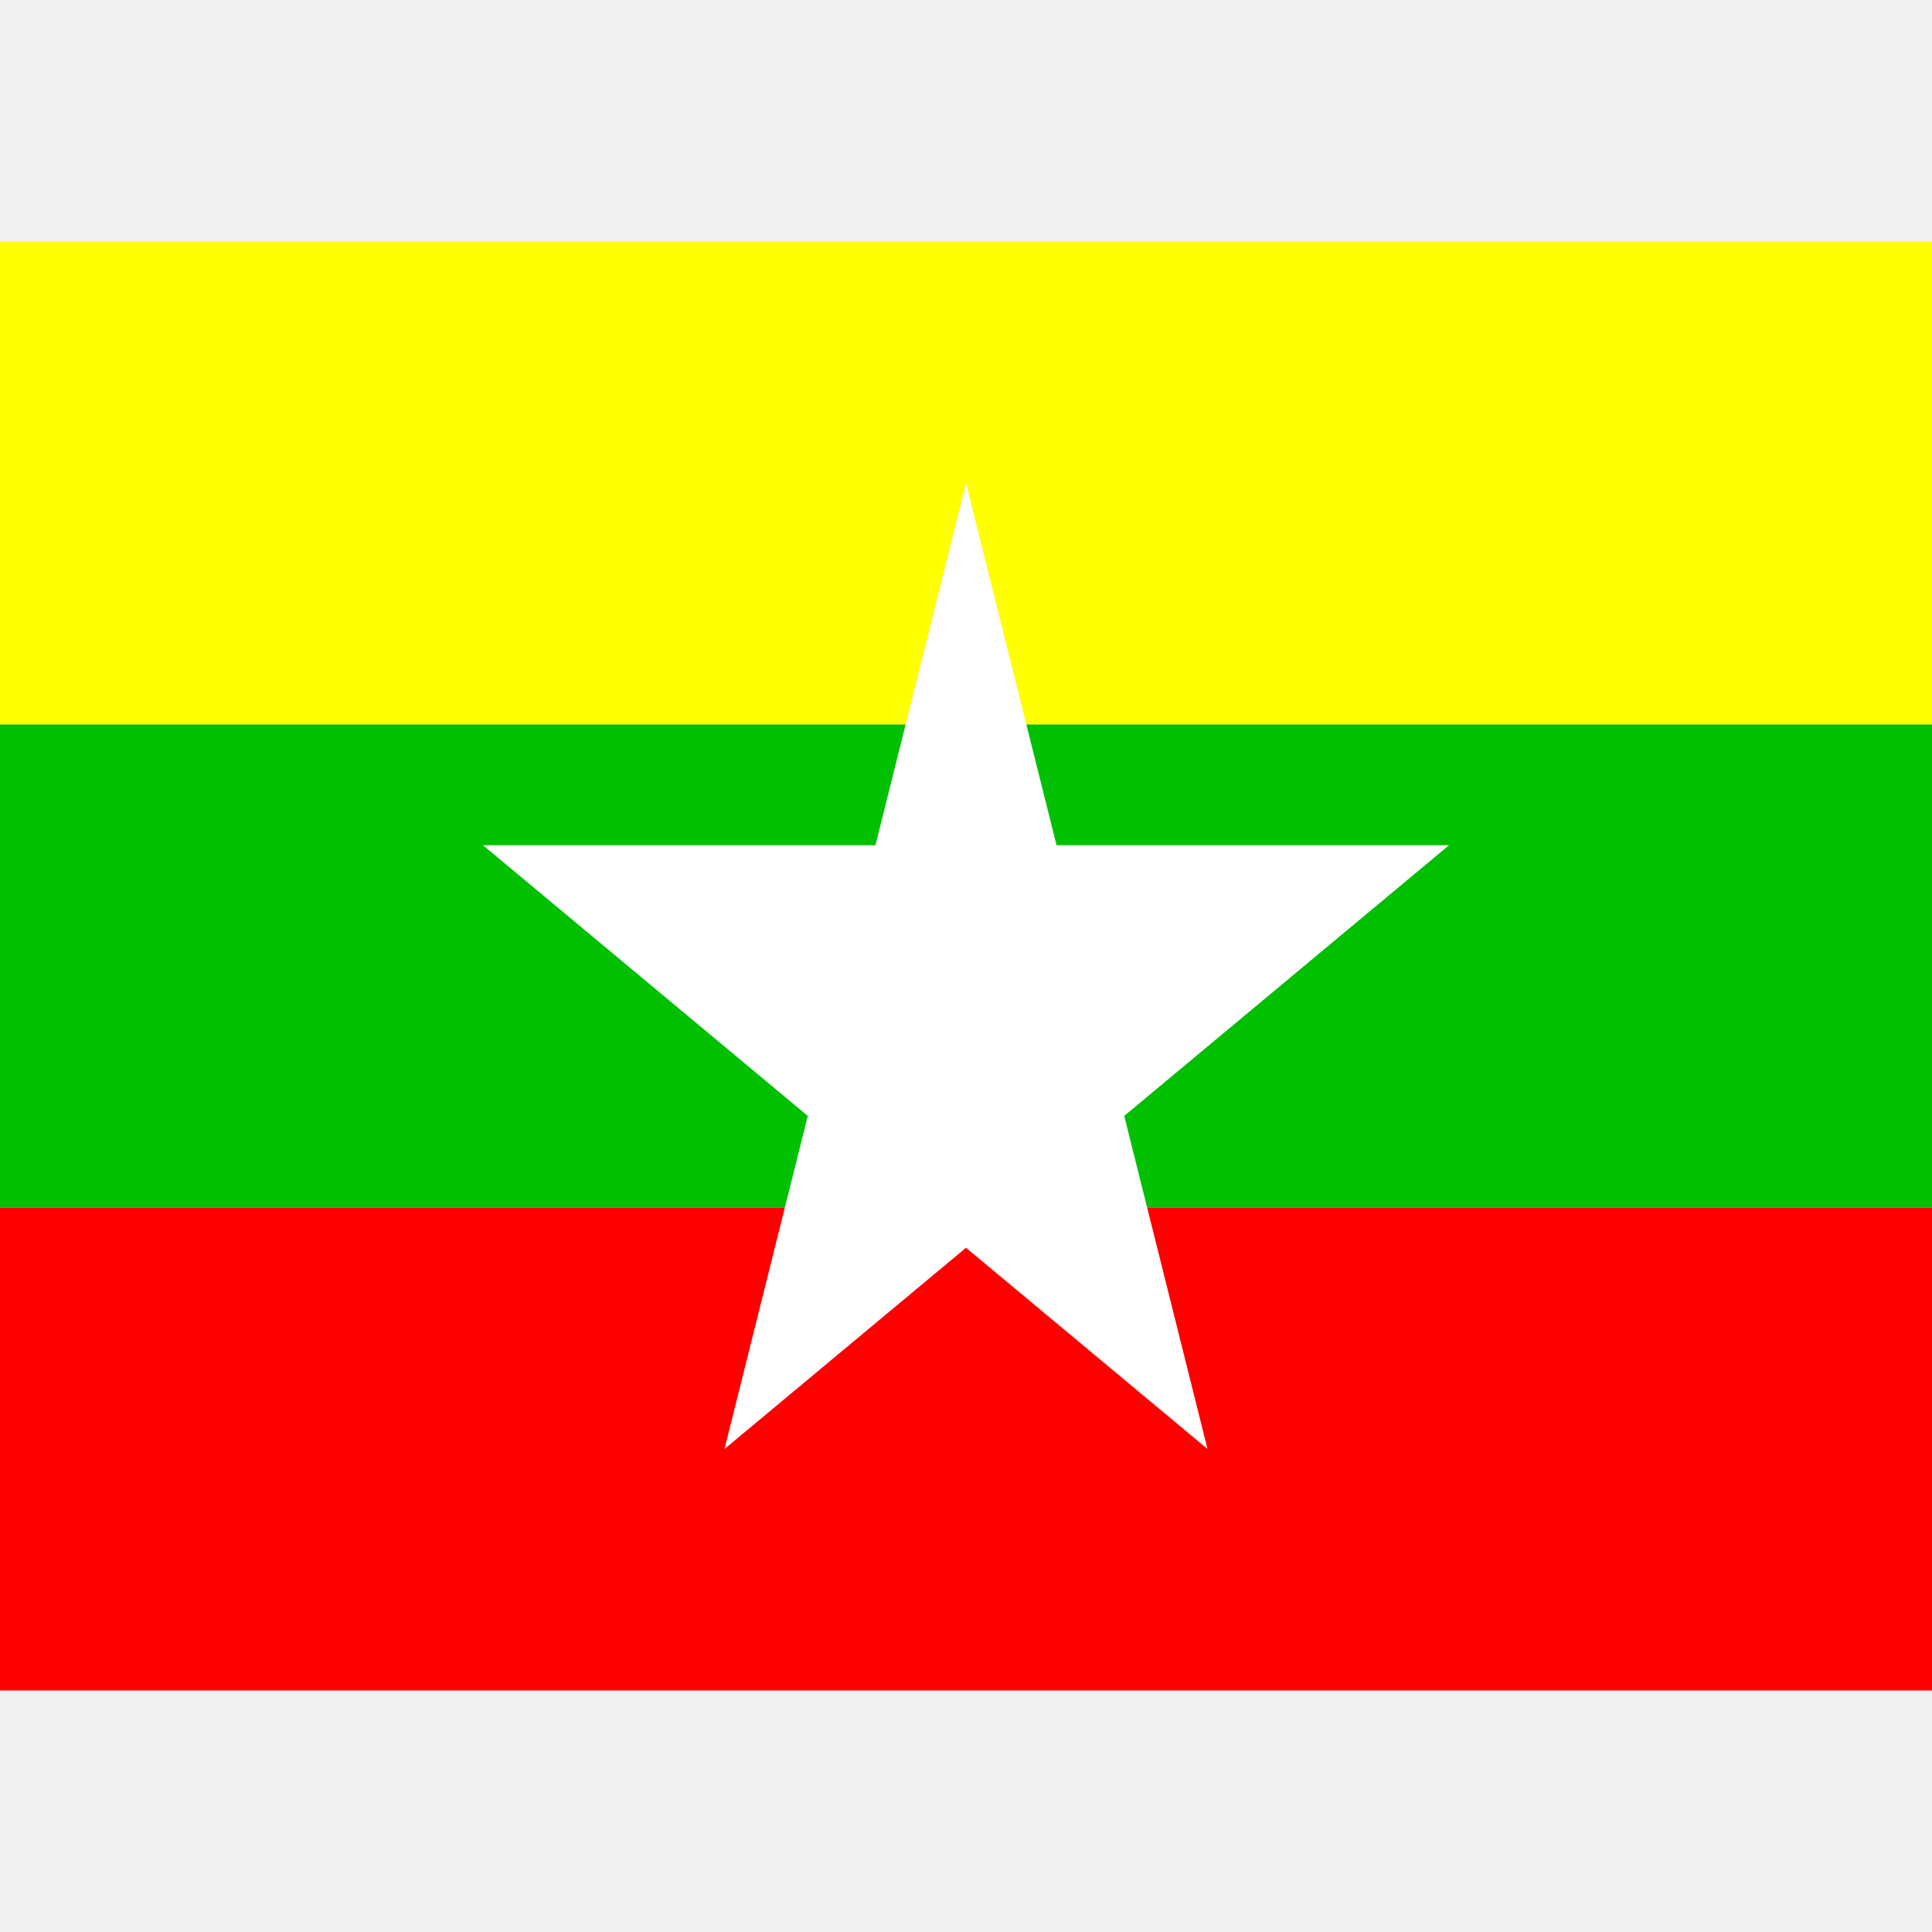
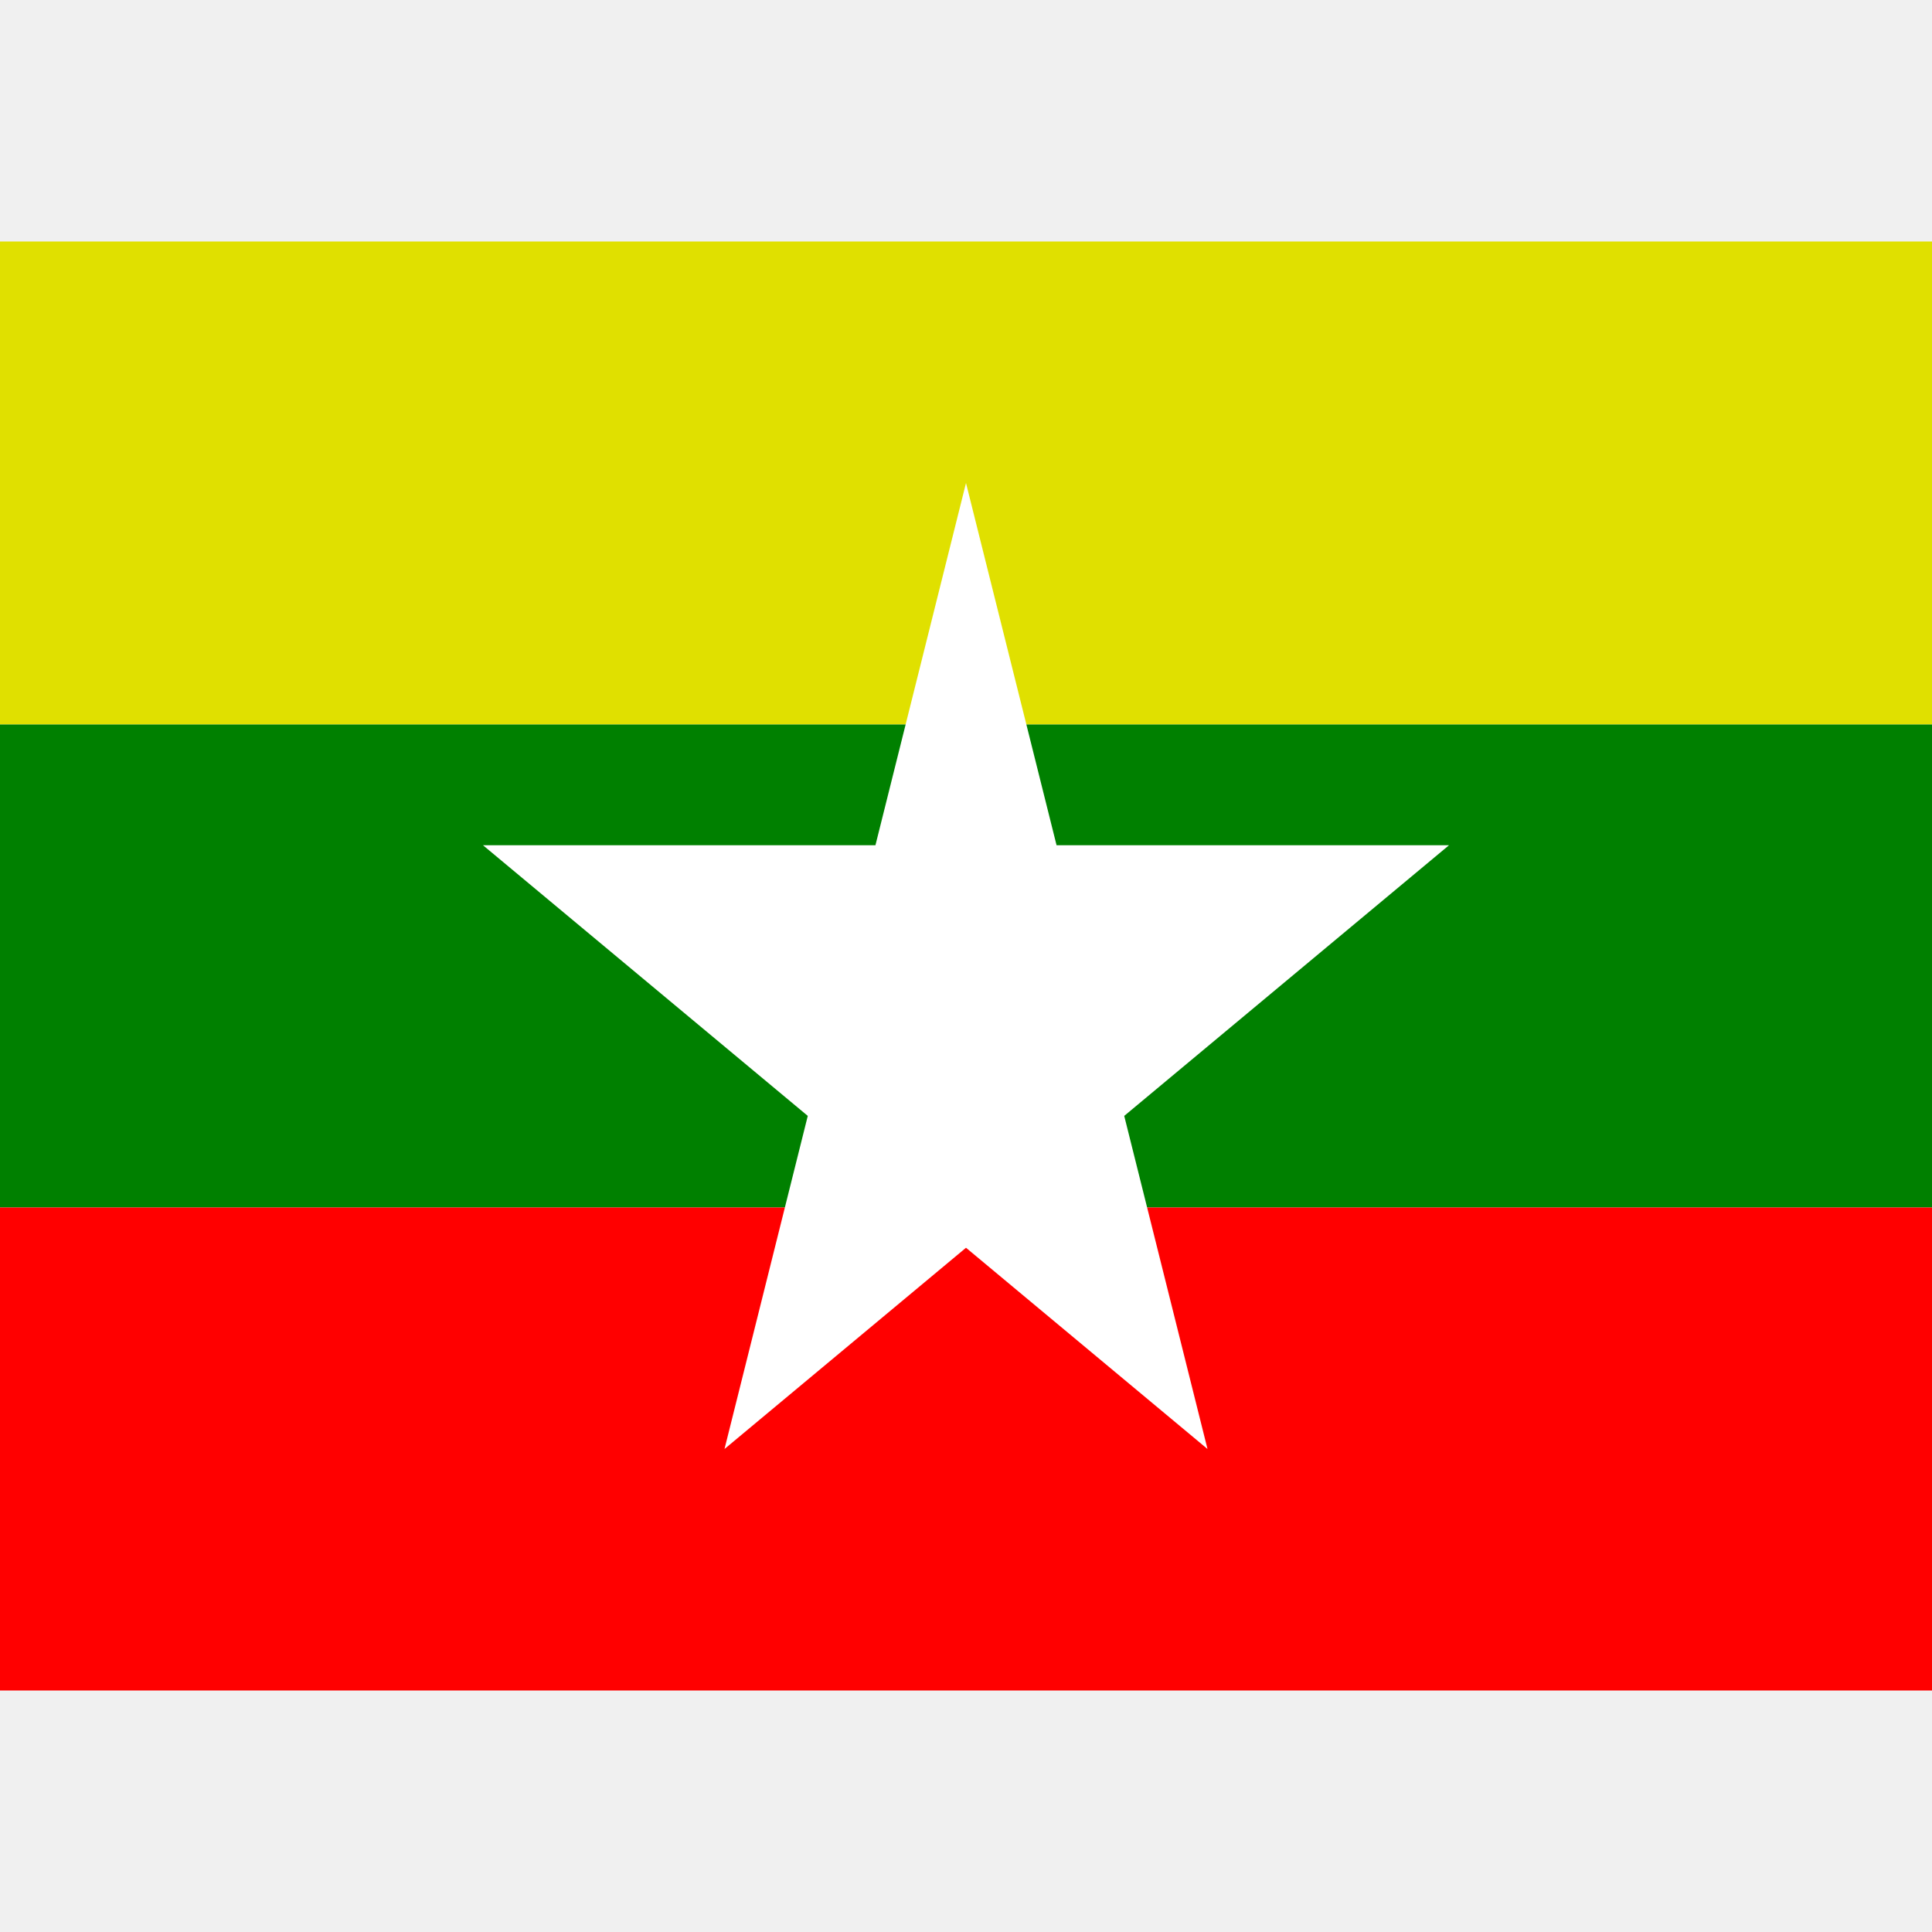
<svg xmlns="http://www.w3.org/2000/svg" viewBox="0 0 8 8">
-   <path d="M0,3L0,1L8,1L8,3" fill="#ffff00" />
-   <path d="M0,5L0,3L8,3L8,5" fill="#00c000" />
+   <path d="M0,3L0,1L8,1L8,3" fill="#e0e000" />
+   <path d="M0,5L0,3L8,3L8,5" fill="#008000" />
  <path d="M0,7L0,5L8,5L8,7" fill="#ff0000" />
  <path d="M3,6L4,2L5,6L2,3.5L6,3.5" fill="#ffffff" />
</svg>
